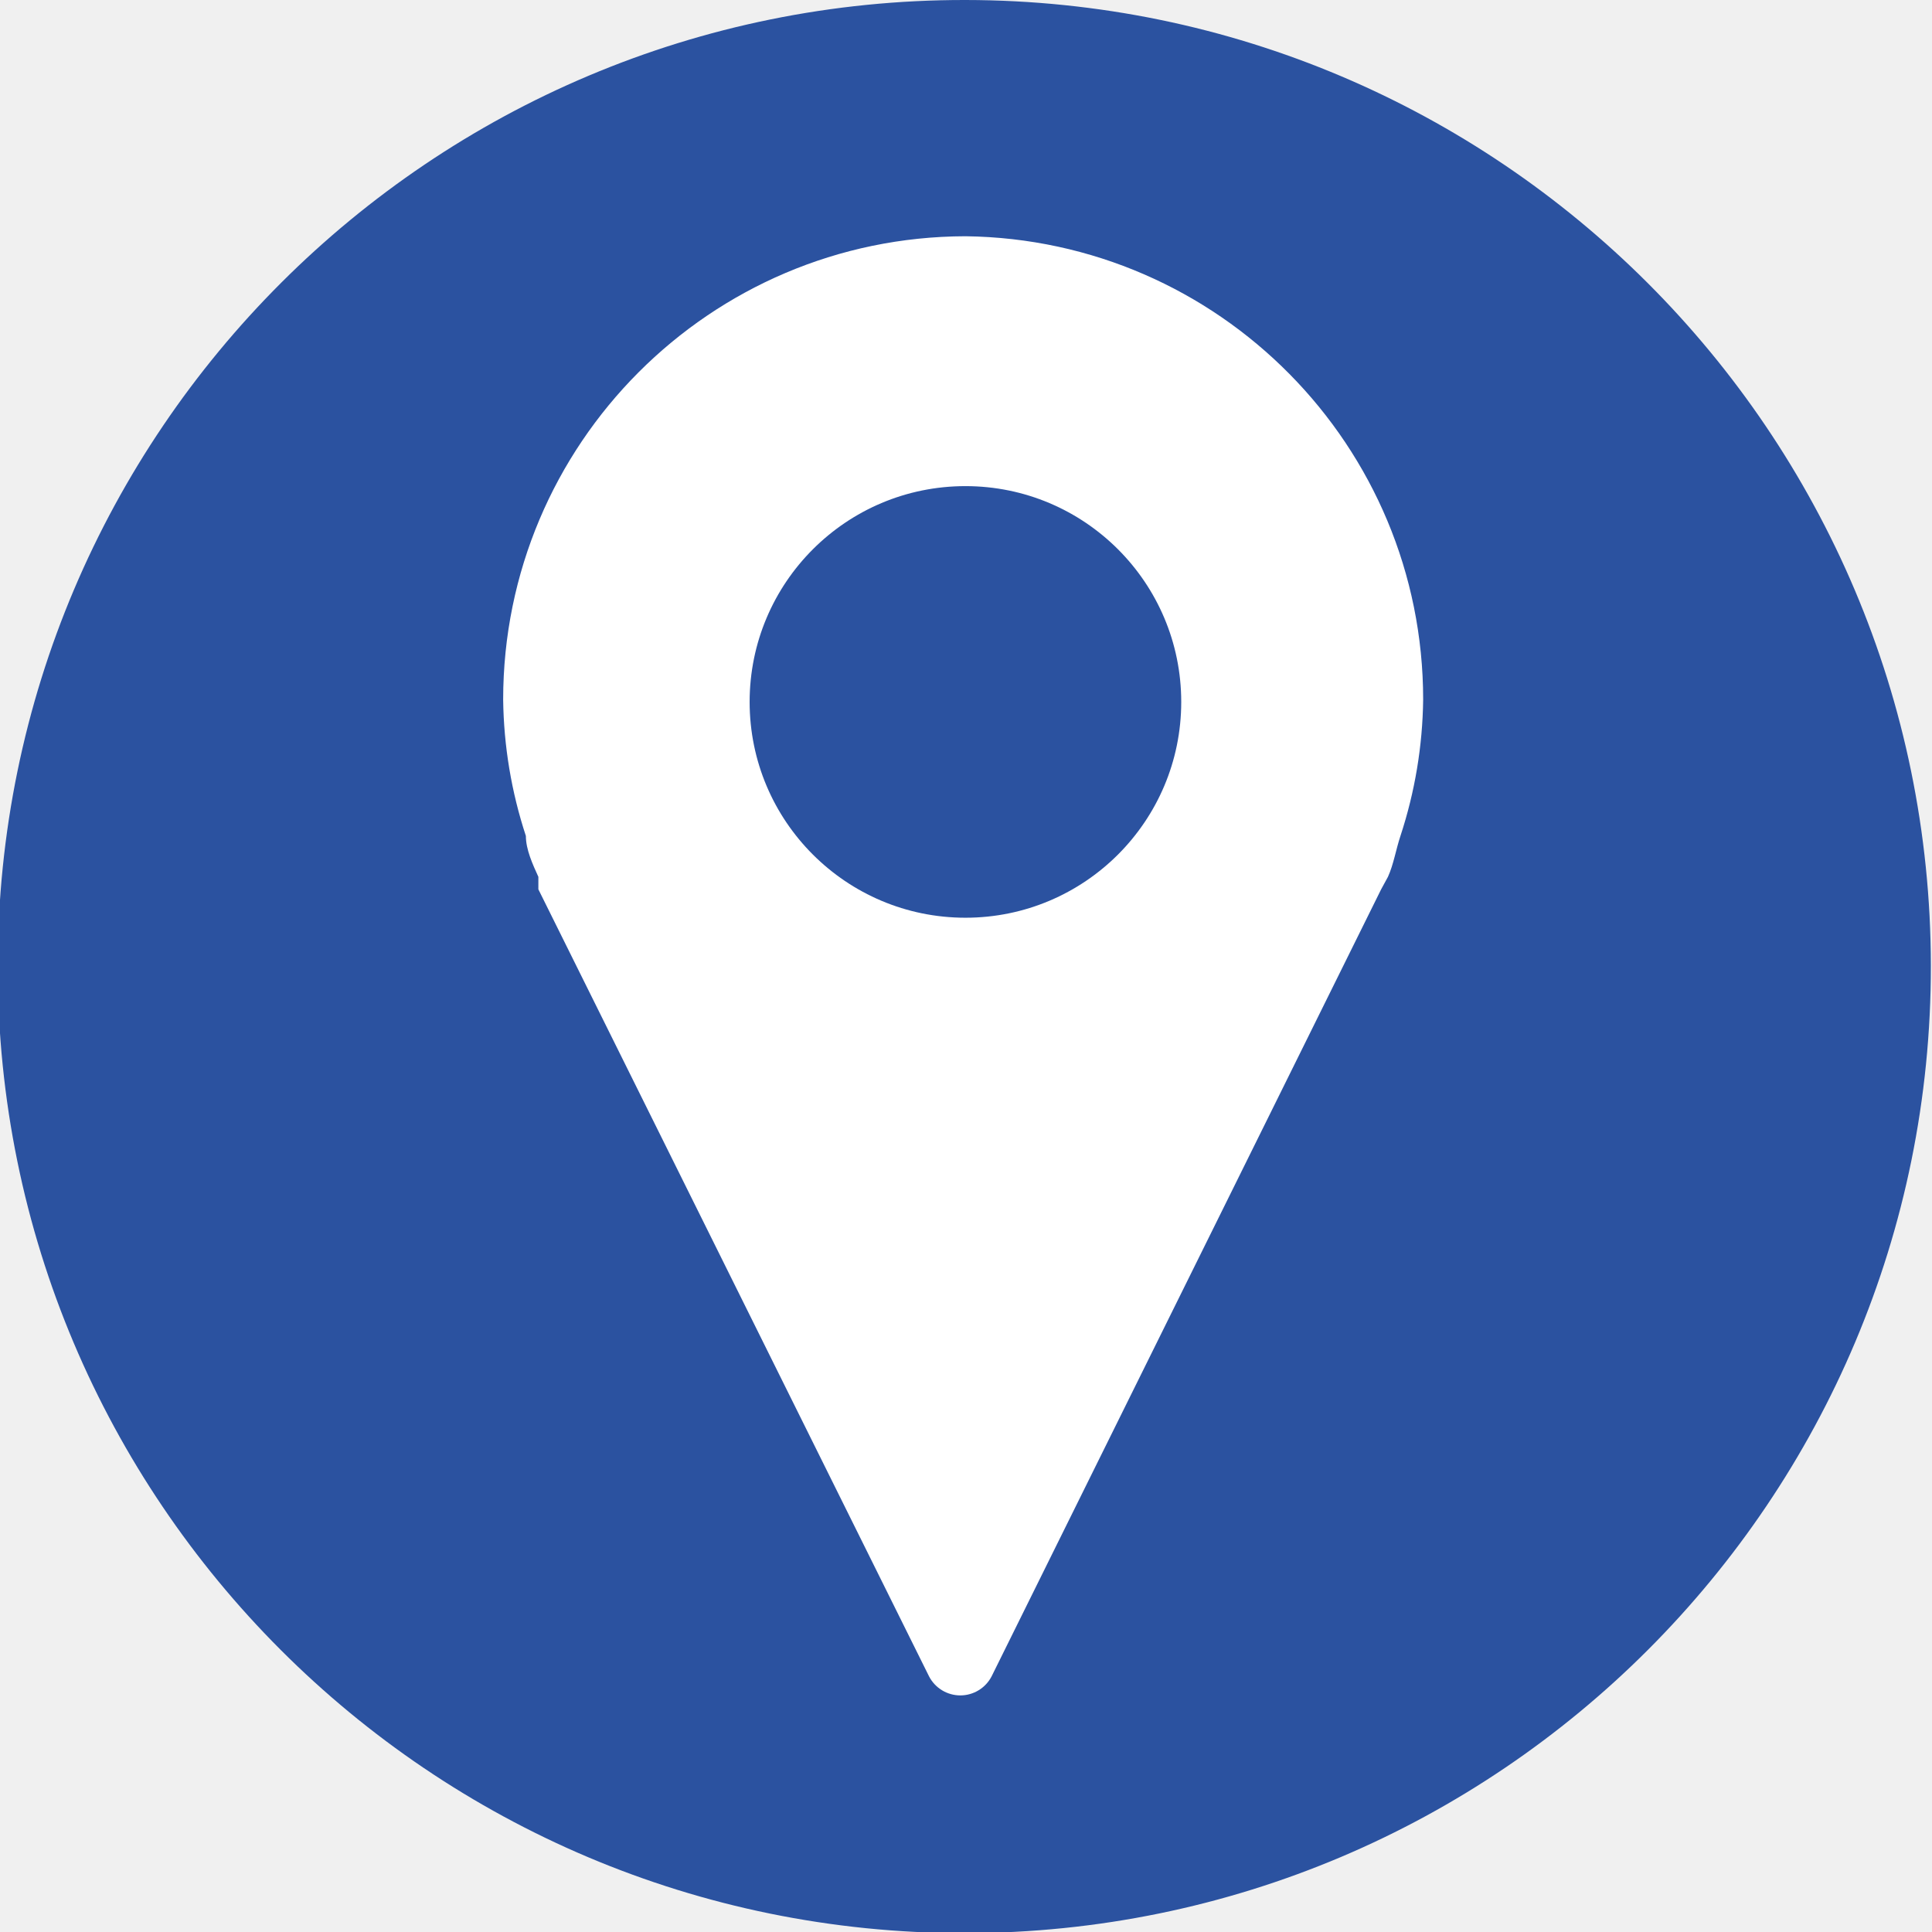
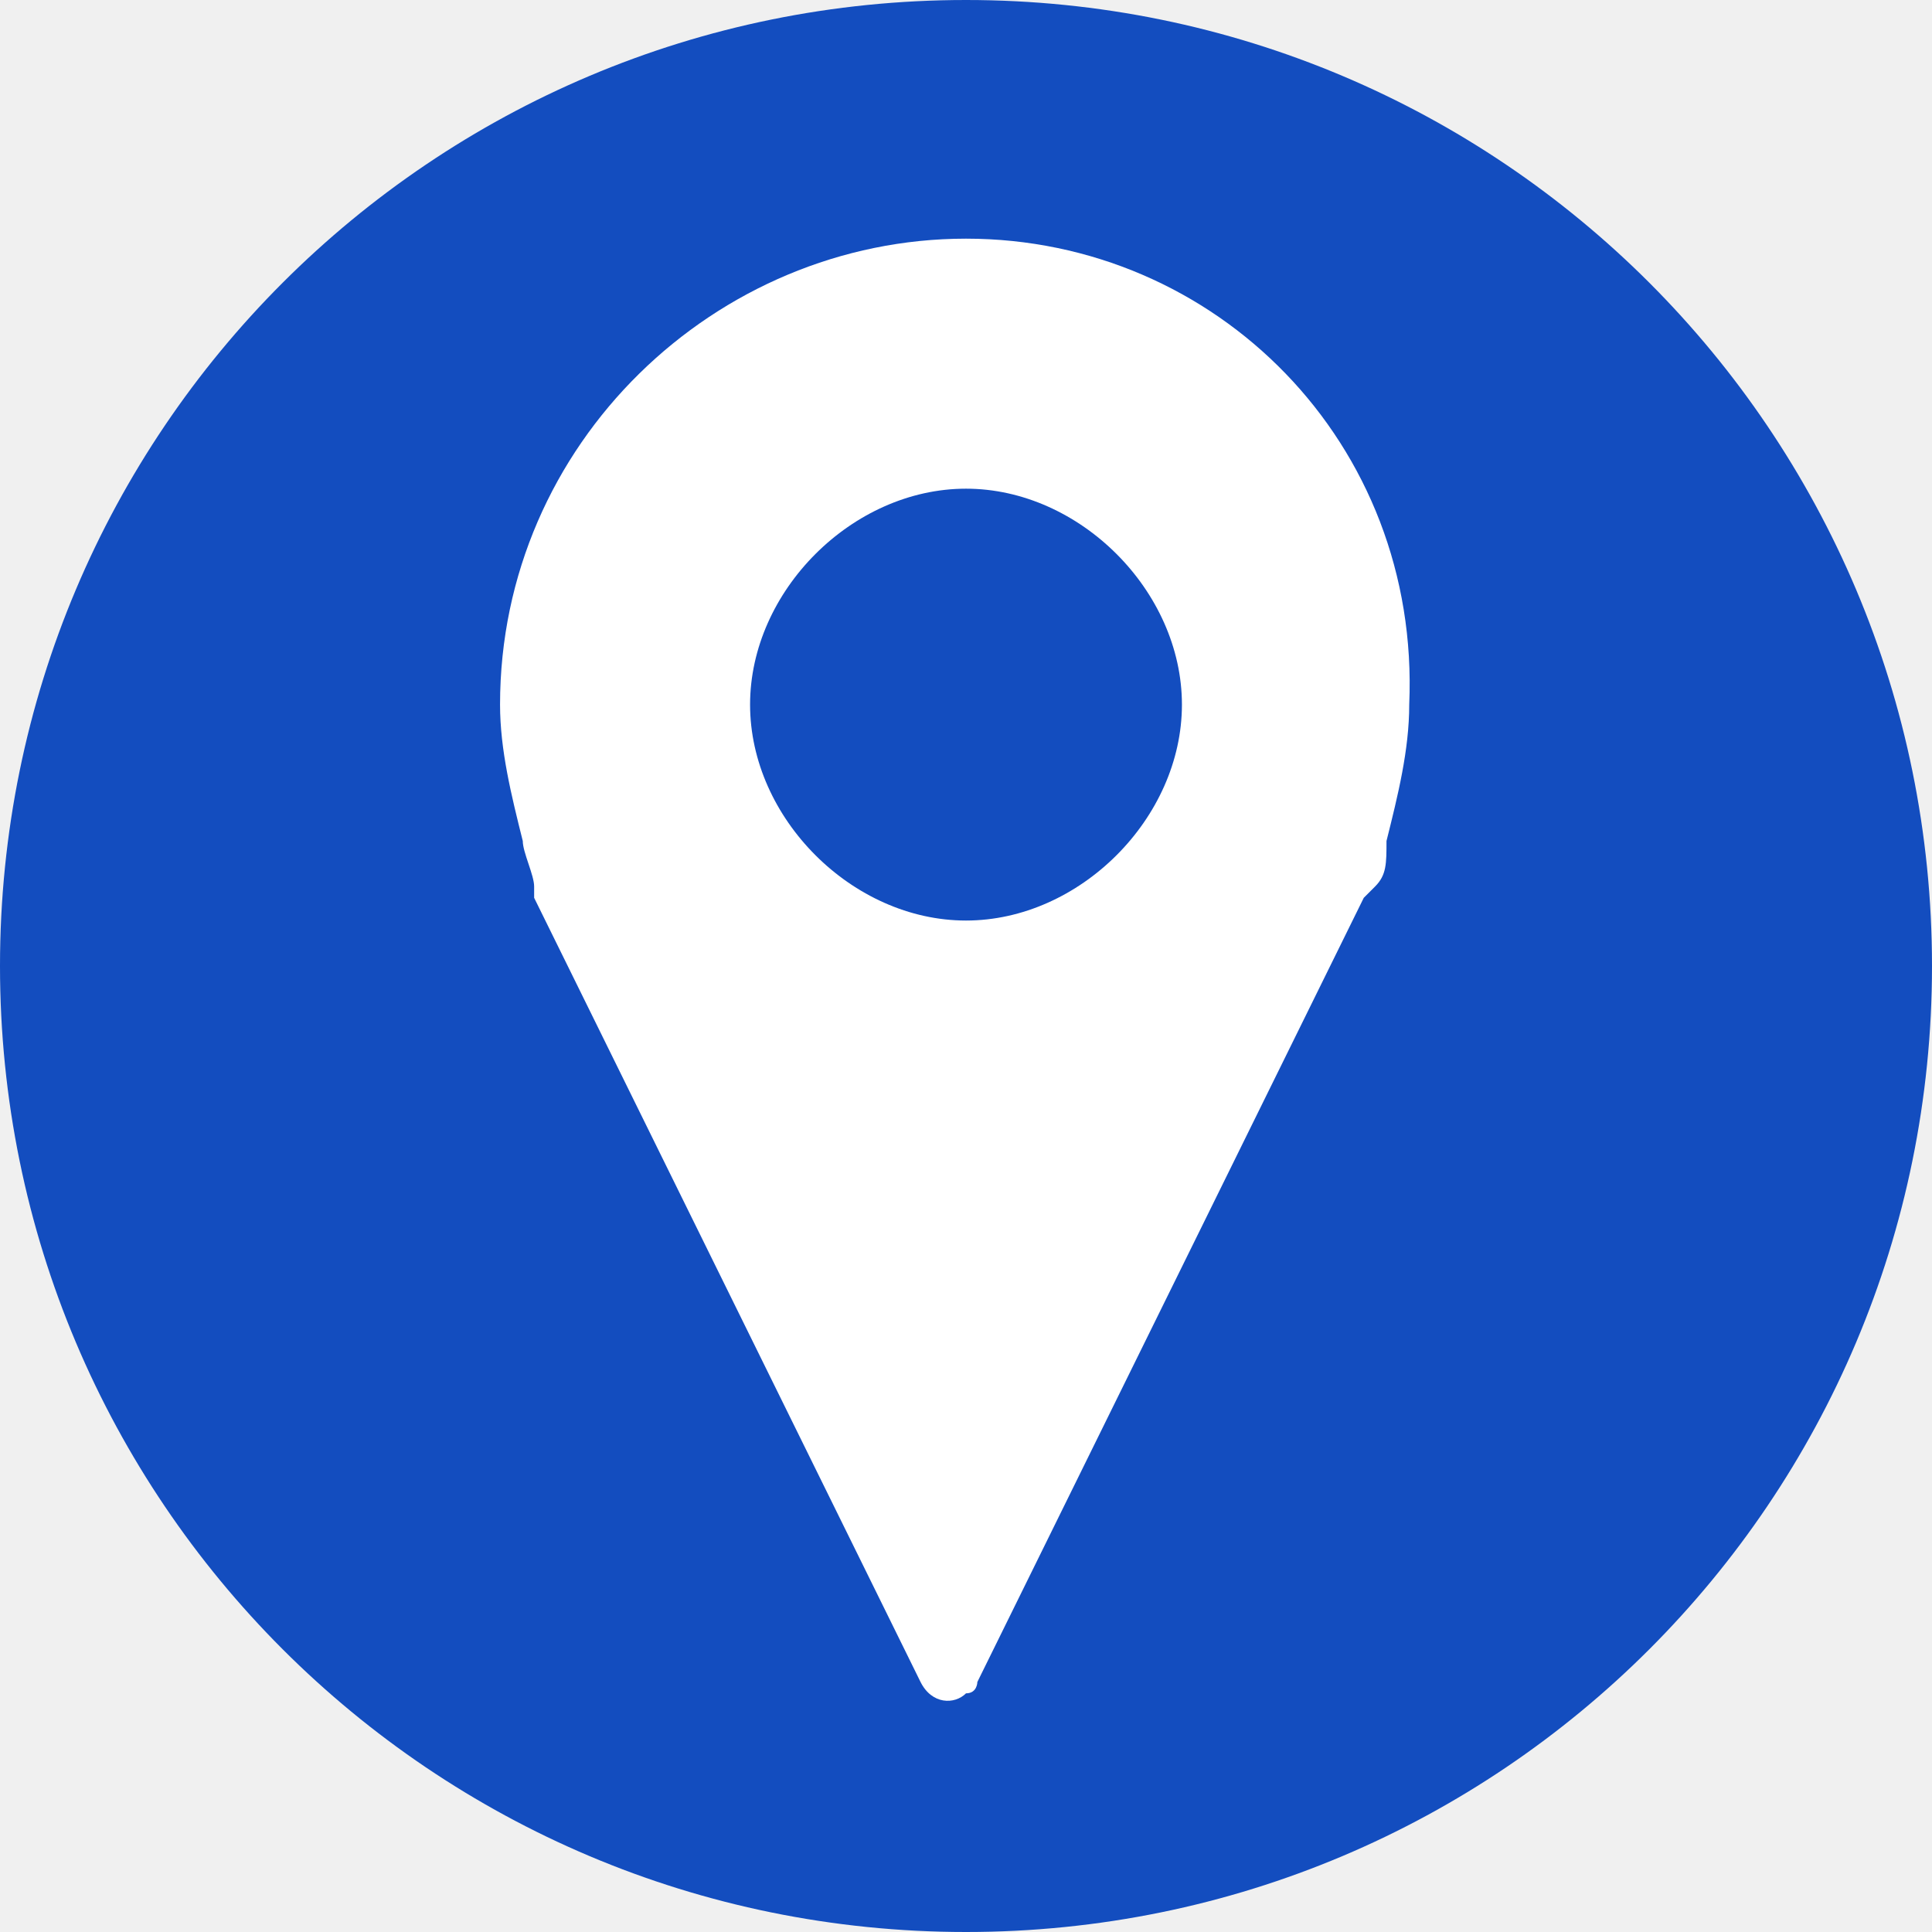
- <svg xmlns="http://www.w3.org/2000/svg" viewBox="0 0 17.01 17.01">
-   <defs>
-     <style>.cls-1{fill:#2b52a0;}.cls-2{fill:#fff;}</style>
-   </defs>
-   <g id="Calque_2" data-name="Calque 2">
+ <svg xmlns="http://www.w3.org/2000/svg" version="1.1" id="Calque_1" x="0px" y="0px" viewBox="0 0 17 17" style="enable-background:new 0 0 17 17;" xml:space="preserve">
+   <style type="text/css">
+ 	.st0{fill:#134DBF;}
+ 	.st1{fill:#FFFFFF;}
+ </style>
+   <g id="Calque_2_1_">
    <g id="verso">
      <g id="droite">
        <g id="icone">
-           <path class="cls-1" d="M17,8.5A8.51,8.51,0,1,1,8.5,0,8.51,8.51,0,0,1,17,8.5" />
-           <path class="cls-2" d="M8.5,2.08A4.08,4.08,0,0,0,4.43,6.16a4,4,0,0,0,.2,1.2c0,.12.06.25.11.36l0,.11,3.44,6.93a.31.31,0,0,0,.55,0l3.43-6.93.06-.11c.05-.11.07-.24.11-.36a4,4,0,0,0,.2-1.2A4.08,4.08,0,0,0,8.5,2.08m0,6a1.9,1.9,0,1,1,1.9-1.9,1.9,1.9,0,0,1-1.9,1.9" />
+           <path class="st0" d="M17,8.5c0,4.7-3.8,8.5-8.5,8.5S0,13.2,0,8.5S3.8,0,8.5,0c0,0,0,0,0,0C13.2,0,17,3.8,17,8.5" />
+           <path class="st1" d="M8.5,2.1c-2.2,0-4.1,1.8-4.1,4.1c0,0.4,0.1,0.8,0.2,1.2c0,0.1,0.1,0.3,0.1,0.4v0.1l3.4,6.9      c0.1,0.2,0.3,0.2,0.4,0.1c0.1,0,0.1-0.1,0.1-0.1l3.4-6.9l0.1-0.1c0.1-0.1,0.1-0.2,0.1-0.4c0.1-0.4,0.2-0.8,0.2-1.2      C12.5,3.9,10.7,2.1,8.5,2.1 M8.5,8.1c-1,0-1.9-0.9-1.9-1.9c0-1,0.9-1.9,1.9-1.9c1,0,1.9,0.9,1.9,1.9l0,0      C10.4,7.2,9.5,8.1,8.5,8.1" />
        </g>
      </g>
    </g>
  </g>
</svg>
